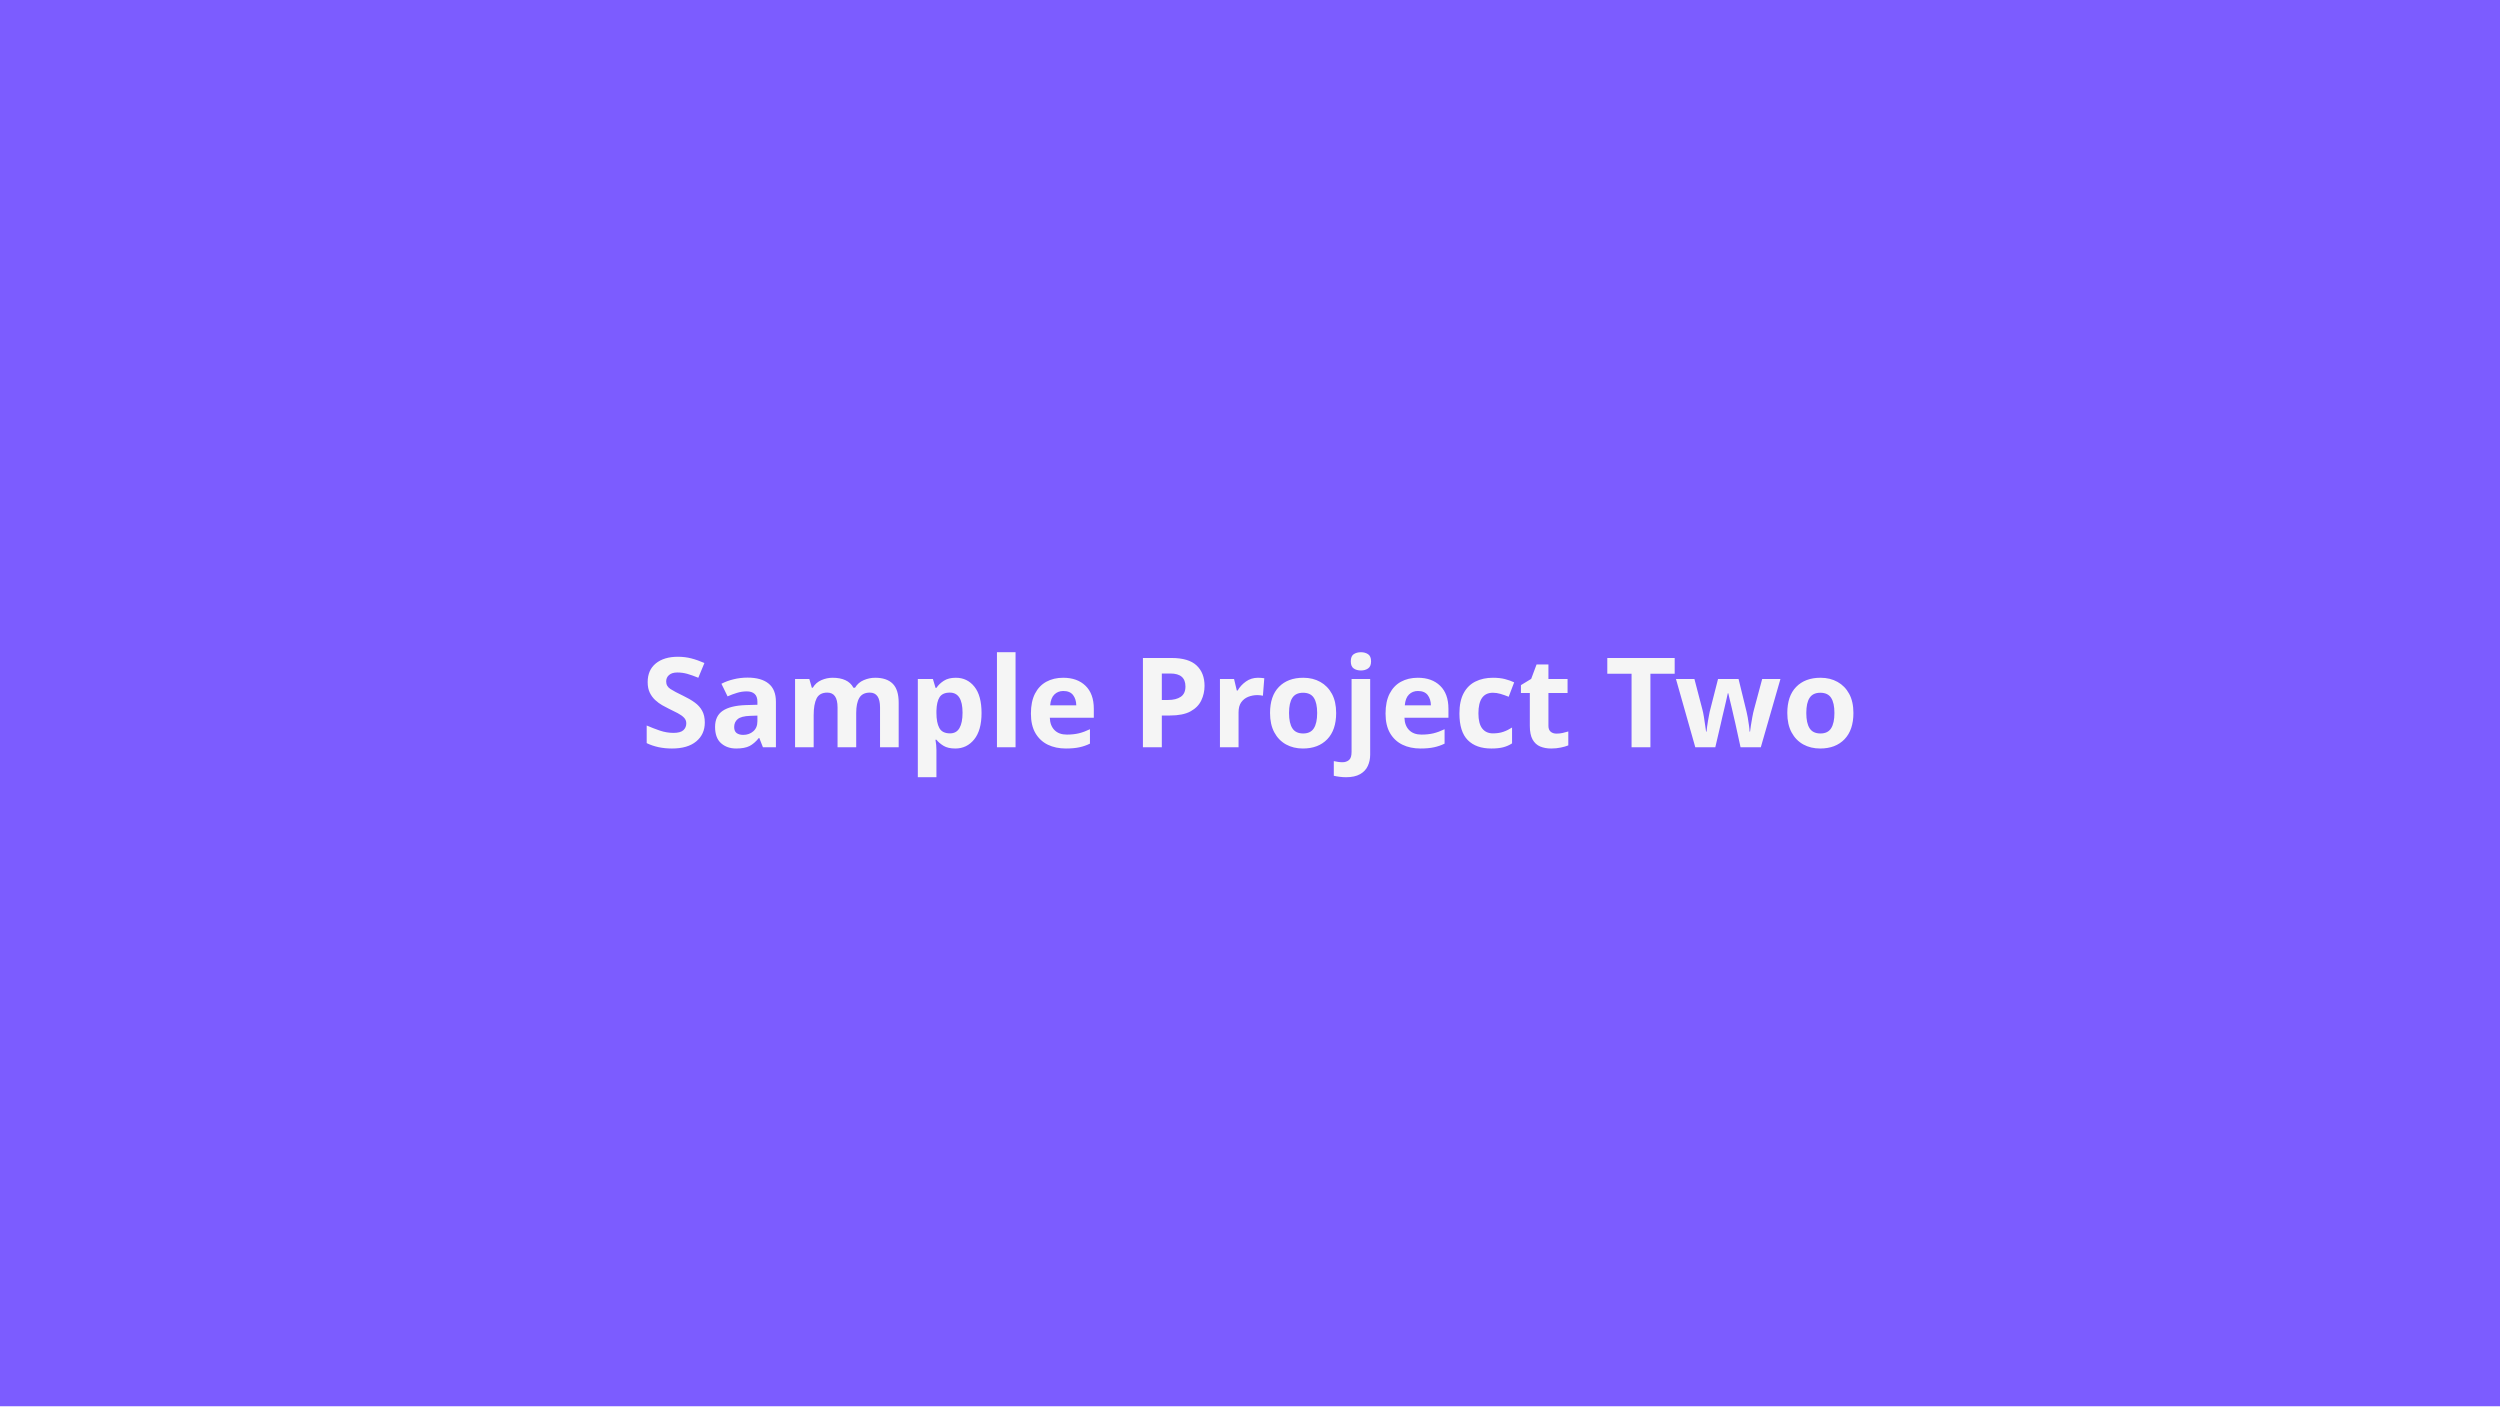
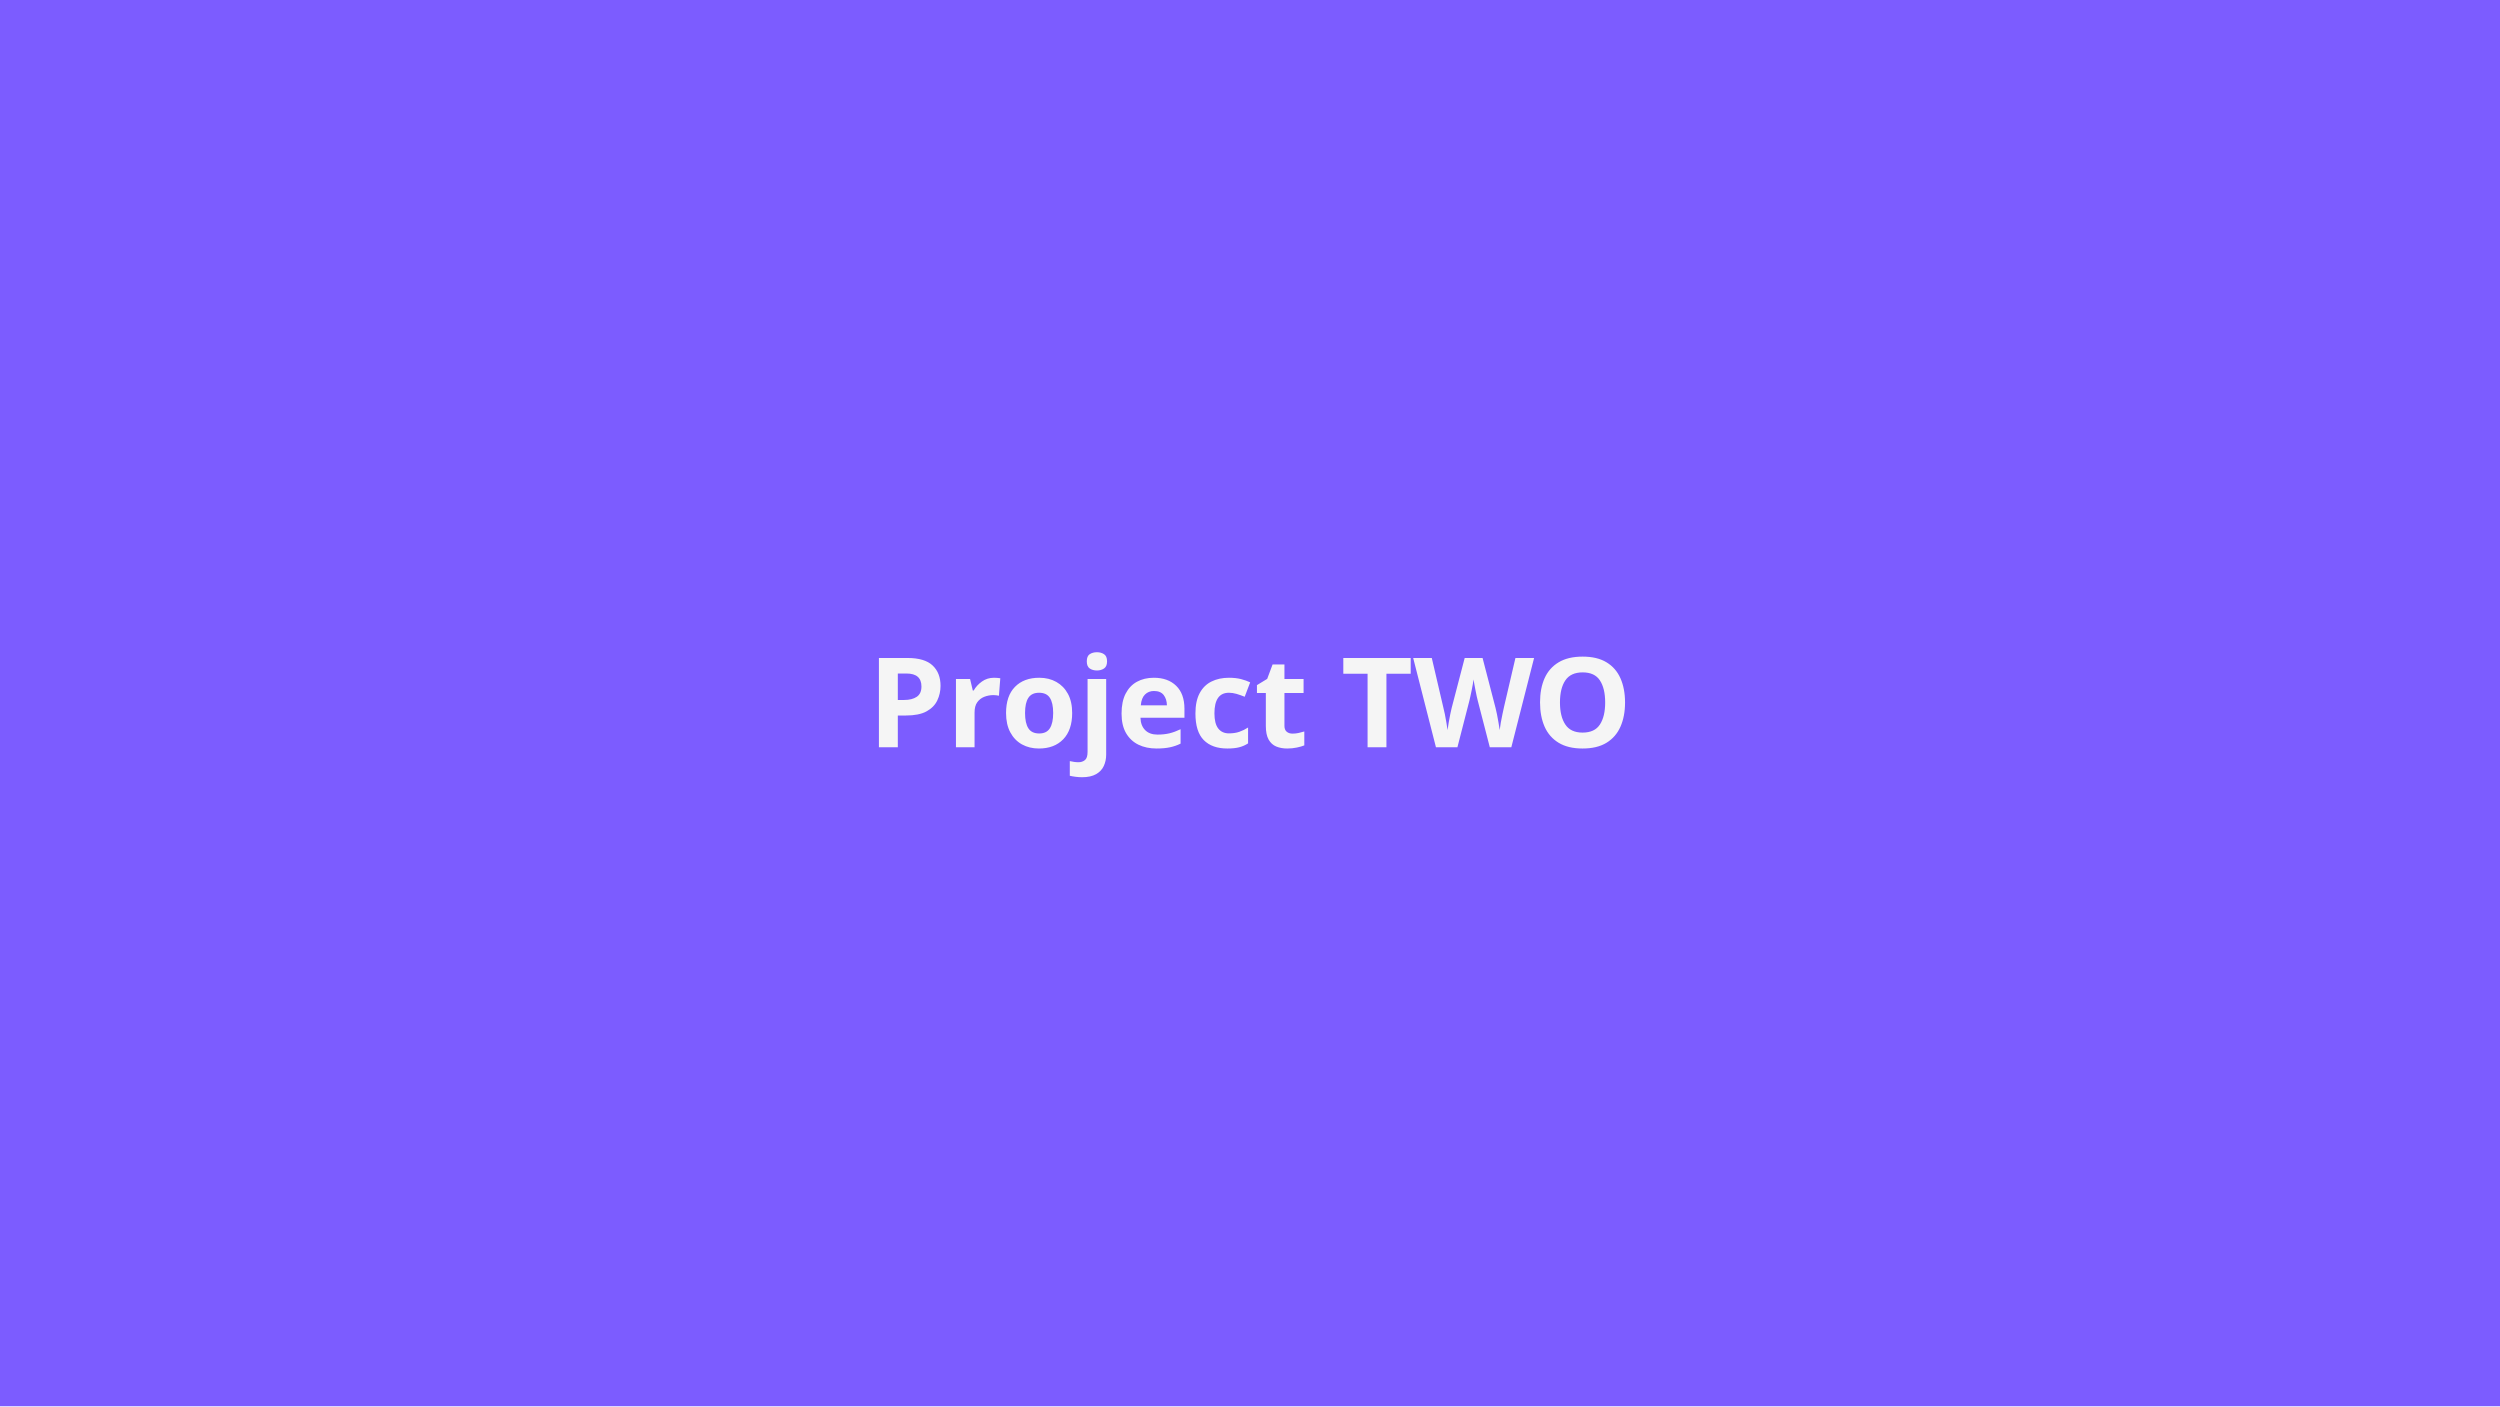
<svg xmlns="http://www.w3.org/2000/svg" viewBox="0 0 800 450" width="800" height="450" role="img" aria-label="Sample Project Two placeholder image">
  <rect width="800" height="450" fill="#7C5CFF" />
-   <text x="50%" y="50%" text-anchor="middle" dominant-baseline="middle" font-family="system-ui, sans-serif" font-size="40" font-weight="700" fill="#F5F5F5">Sample Project Two</text>
+   <text x="50%" y="50%" text-anchor="middle" dominant-baseline="middle" font-family="system-ui, sans-serif" font-size="40" font-weight="700" fill="#F5F5F5">Project TWO</text>
</svg>
